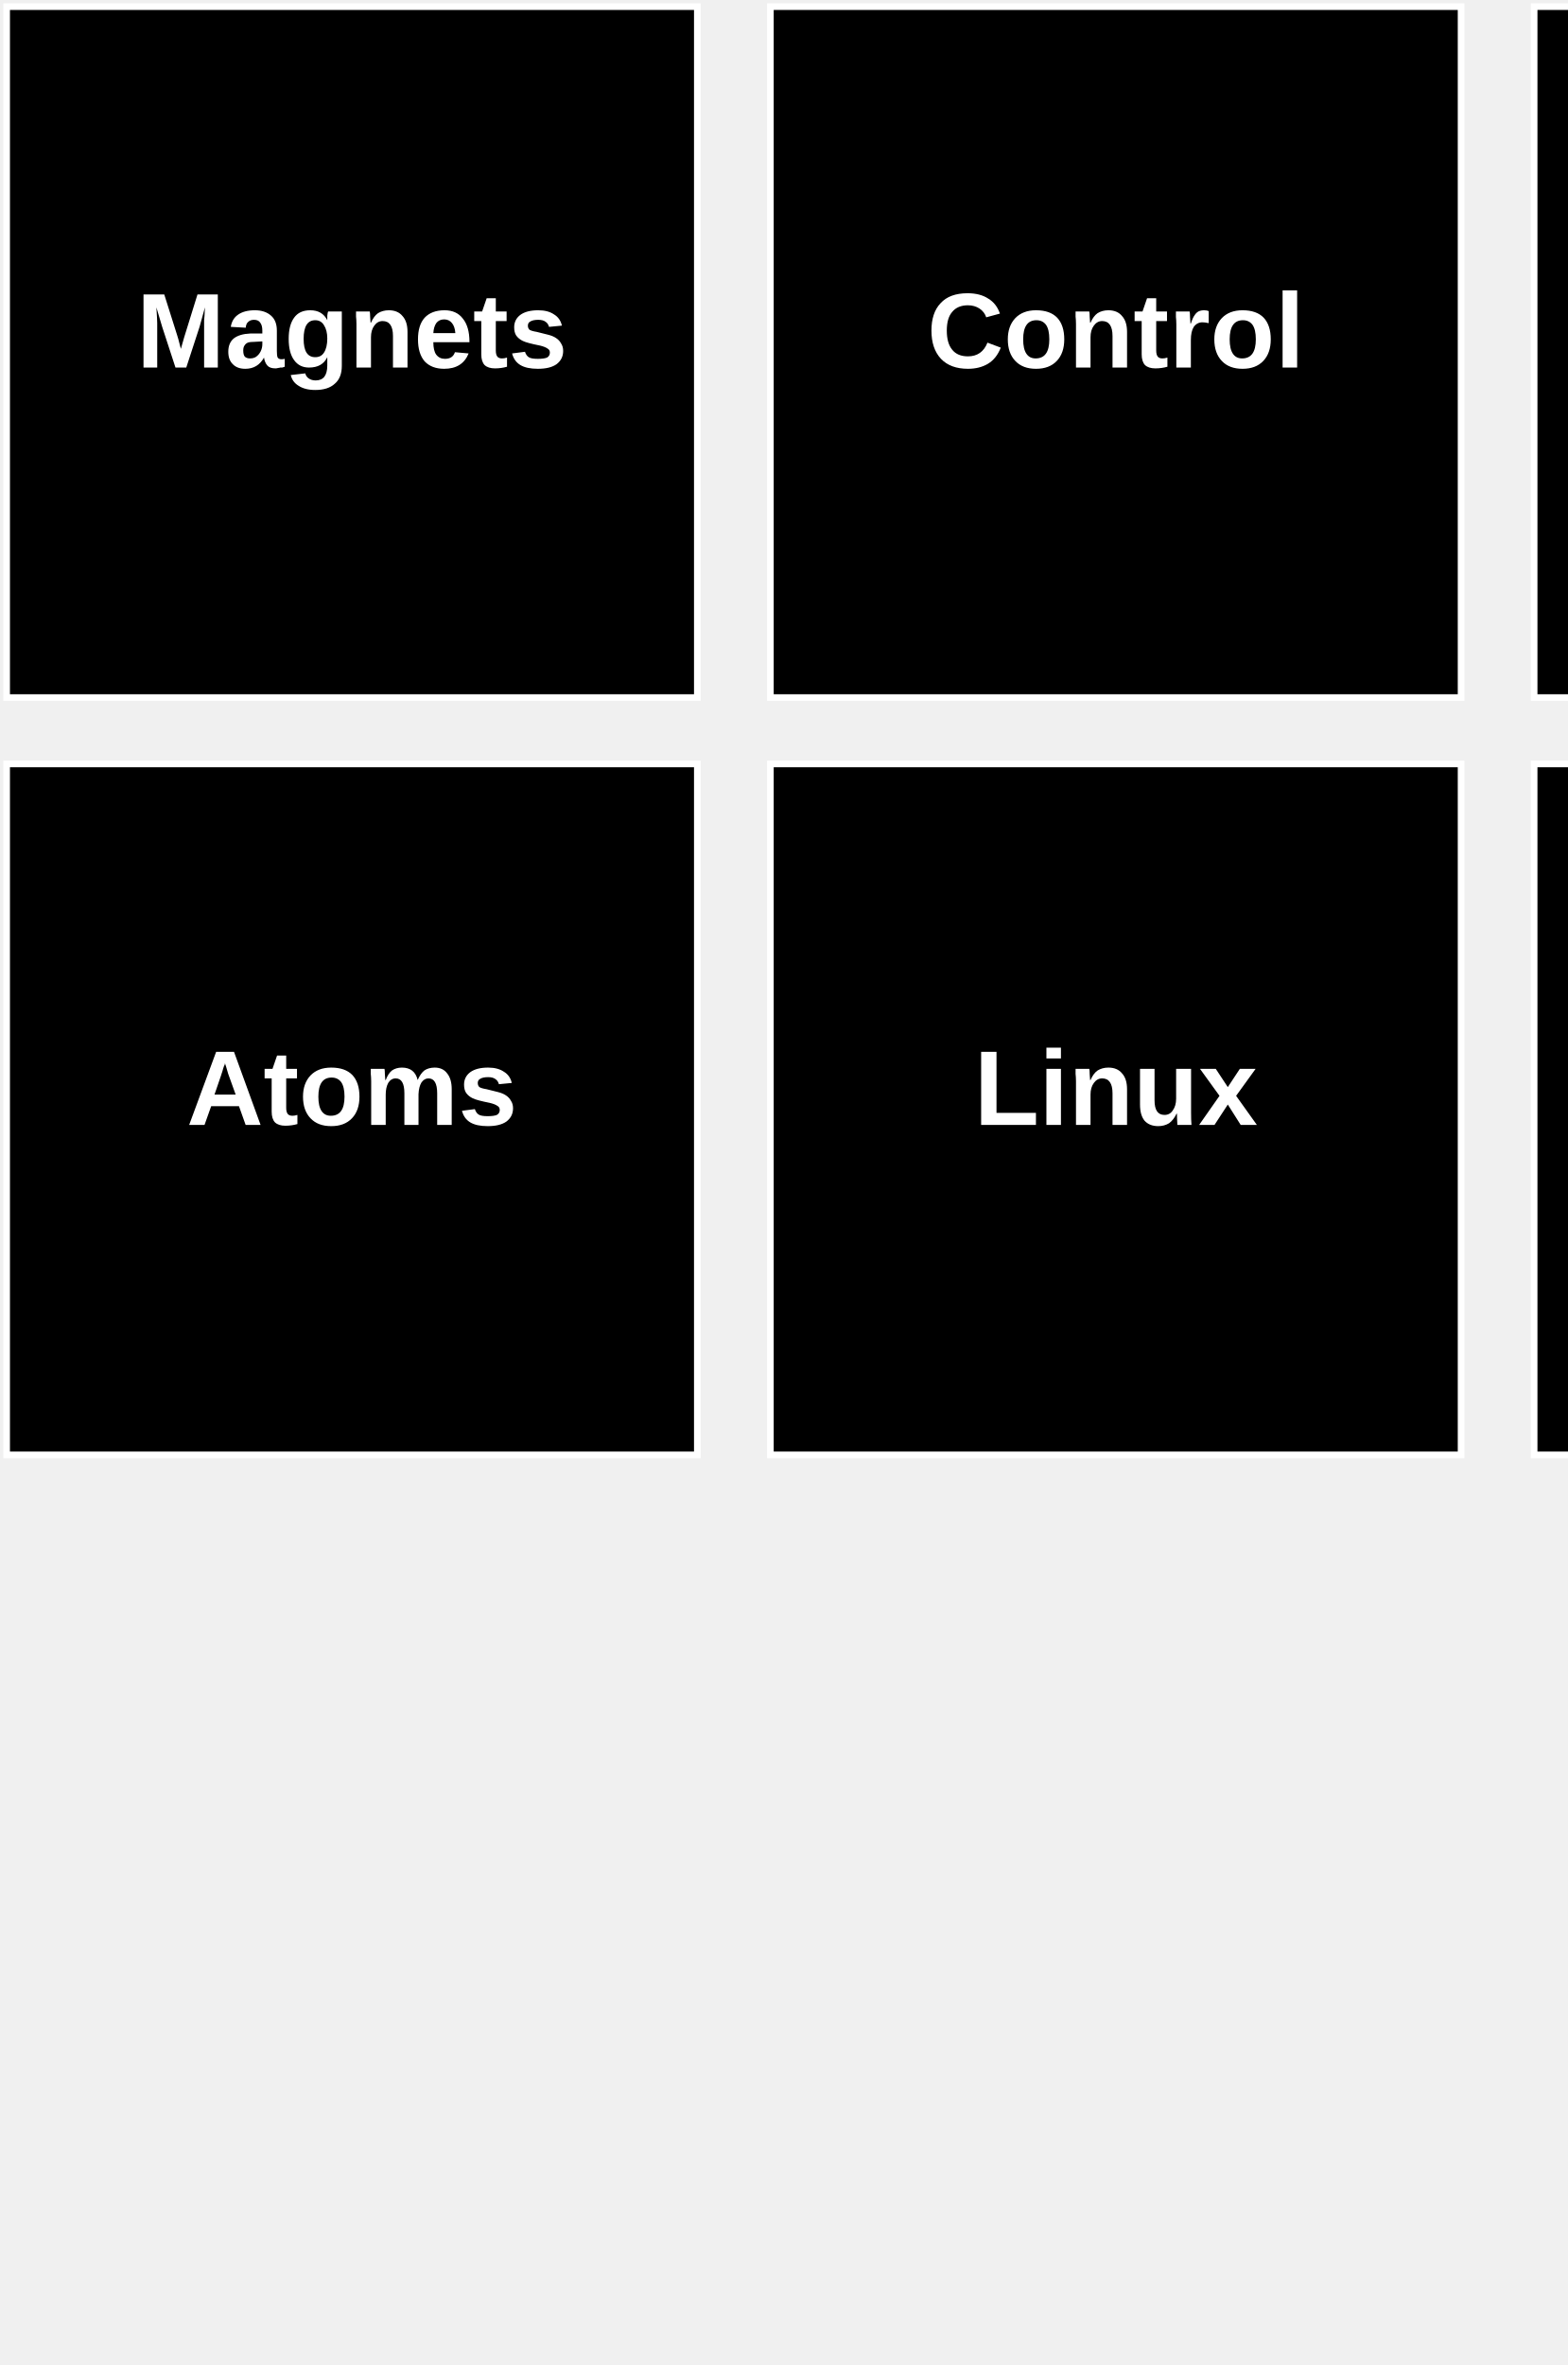
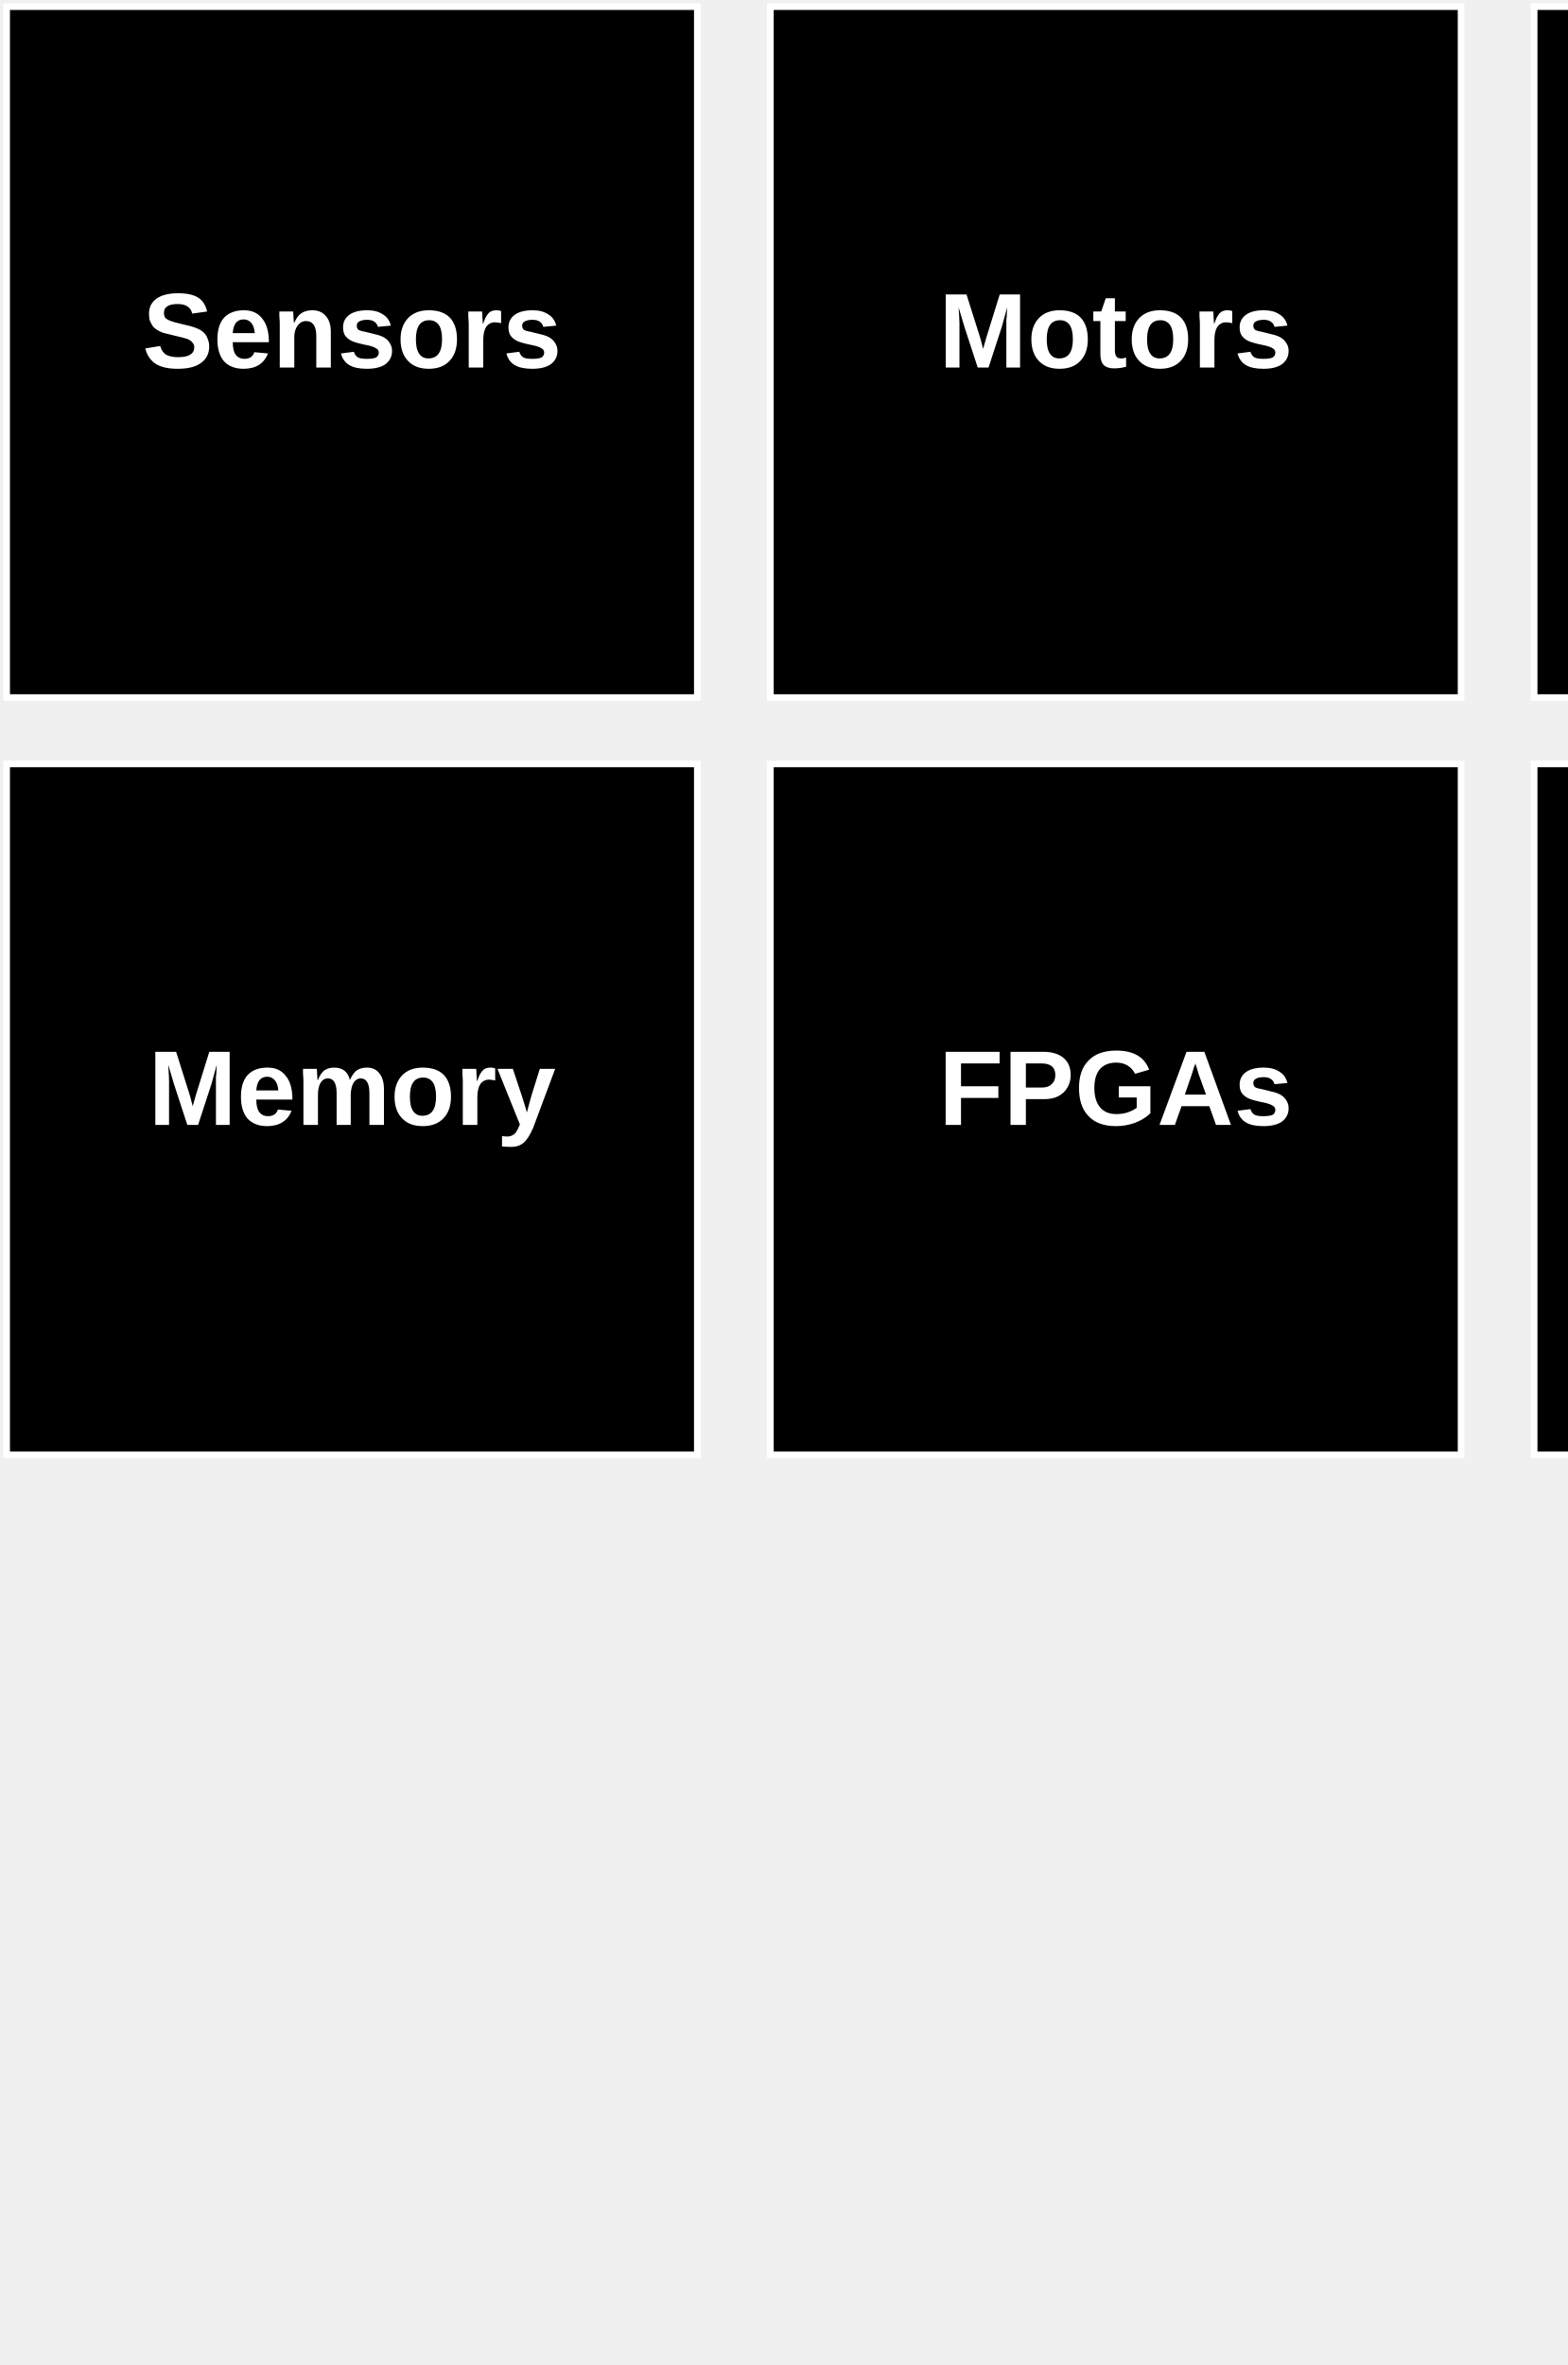
<svg xmlns="http://www.w3.org/2000/svg" id="Small_Top" width="59mm" height="89mm" viewBox="0 0 59 89" version="1.1">
-   <g id="Magnets" transform="scale(1,1) translate(0, 0)" style="fill:#000000;stroke:#FFFFFF;font-size:4.0px;">
-     <rect class="box" id="box_Magnets" x="0.250" y="0.250" width="26.0" height="26.0" style="fill-opacity:1;stroke-width:0.25;stroke-linecap:round;stroke-linejoin:miter;stroke-miterlimit:4;stroke-opacity:1" />
-     <text class="text" id="text_Magnets" x="13.250" y="13.833" style="font-style:normal;font-weight:700;line-height:1.0;font-family:'Arial';white-space:pre;display:inline;fill:#FFFFFF;fill-opacity:1;stroke:none" alignment-baseline="middle" text-anchor="middle">Magnets</text>
+   <g id="Sensors" transform="scale(1,1) translate(0, 0)" style="fill:#000000;stroke:#FFFFFF;font-size:4.0px;">
+     <rect class="box" id="box_Sensors" x="0.250" y="0.250" width="26.0" height="26.0" style="fill-opacity:1;stroke-width:0.25;stroke-linecap:round;stroke-linejoin:miter;stroke-miterlimit:4;stroke-opacity:1" />
+     <text class="text" id="text_Sensors" x="13.250" y="13.833" style="font-style:normal;font-weight:700;line-height:1.0;font-family:'Arial';white-space:pre;display:inline;fill:#FFFFFF;fill-opacity:1;stroke:none" alignment-baseline="middle" text-anchor="middle">Sensors</text>
  </g>
-   <g id="Control" transform="scale(1,1) translate(0, 0)" style="fill:#000000;stroke:#FFFFFF;font-size:4.0px;">
-     <rect class="box" id="box_Control" x="29.000" y="0.250" width="26.0" height="26.0" style="fill-opacity:1;stroke-width:0.25;stroke-linecap:round;stroke-linejoin:miter;stroke-miterlimit:4;stroke-opacity:1" />
-     <text class="text" id="text_Control" x="42.000" y="13.833" style="font-style:normal;font-weight:700;line-height:1.0;font-family:'Arial';white-space:pre;display:inline;fill:#FFFFFF;fill-opacity:1;stroke:none" alignment-baseline="middle" text-anchor="middle">Control</text>
+   <g id="Motors" transform="scale(1,1) translate(0, 0)" style="fill:#000000;stroke:#FFFFFF;font-size:4.0px;">
+     <rect class="box" id="box_Motors" x="29.000" y="0.250" width="26.0" height="26.0" style="fill-opacity:1;stroke-width:0.25;stroke-linecap:round;stroke-linejoin:miter;stroke-miterlimit:4;stroke-opacity:1" />
+     <text class="text" id="text_Motors" x="42.000" y="13.833" style="font-style:normal;font-weight:700;line-height:1.0;font-family:'Arial';white-space:pre;display:inline;fill:#FFFFFF;fill-opacity:1;stroke:none" alignment-baseline="middle" text-anchor="middle">Motors</text>
  </g>
-   <g id="Amplifiers" transform="scale(1,1) translate(0, 0)" style="fill:#000000;stroke:#FFFFFF;font-size:4.0px;">
-     <rect class="box" id="box_Amplifiers" x="57.750" y="0.250" width="26.0" height="26.0" style="fill-opacity:1;stroke-width:0.25;stroke-linecap:round;stroke-linejoin:miter;stroke-miterlimit:4;stroke-opacity:1" />
-     <text class="text" id="text_Amplifiers" x="70.750" y="13.833" style="font-style:normal;font-weight:700;line-height:1.0;font-family:'Arial';white-space:pre;display:inline;fill:#FFFFFF;fill-opacity:1;stroke:none" alignment-baseline="middle" text-anchor="middle">Amplifiers</text>
+   <g id="Transistors" transform="scale(1,1) translate(0, 0)" style="fill:#000000;stroke:#FFFFFF;font-size:4.0px;">
+     <rect class="box" id="box_Transistors" x="57.750" y="0.250" width="26.0" height="26.0" style="fill-opacity:1;stroke-width:0.25;stroke-linecap:round;stroke-linejoin:miter;stroke-miterlimit:4;stroke-opacity:1" />
+     <text class="text" id="text_Transistors" x="70.750" y="13.833" style="font-style:normal;font-weight:700;line-height:1.0;font-family:'Arial';white-space:pre;display:inline;fill:#FFFFFF;fill-opacity:1;stroke:none" alignment-baseline="middle" text-anchor="middle">Transistors</text>
  </g>
-   <g id="Atoms" transform="scale(1,1) translate(0, 0)" style="fill:#000000;stroke:#FFFFFF;font-size:4.0px;">
-     <rect class="box" id="box_Atoms" x="0.250" y="28.750" width="26.0" height="26.0" style="fill-opacity:1;stroke-width:0.25;stroke-linecap:round;stroke-linejoin:miter;stroke-miterlimit:4;stroke-opacity:1" />
-     <text class="text" id="text_Atoms" x="13.250" y="42.333" style="font-style:normal;font-weight:700;line-height:1.0;font-family:'Arial';white-space:pre;display:inline;fill:#FFFFFF;fill-opacity:1;stroke:none" alignment-baseline="middle" text-anchor="middle">Atoms</text>
+   <g id="Memory" transform="scale(1,1) translate(0, 0)" style="fill:#000000;stroke:#FFFFFF;font-size:4.0px;">
+     <rect class="box" id="box_Memory" x="0.250" y="28.750" width="26.0" height="26.0" style="fill-opacity:1;stroke-width:0.25;stroke-linecap:round;stroke-linejoin:miter;stroke-miterlimit:4;stroke-opacity:1" />
+     <text class="text" id="text_Memory" x="13.250" y="42.333" style="font-style:normal;font-weight:700;line-height:1.0;font-family:'Arial';white-space:pre;display:inline;fill:#FFFFFF;fill-opacity:1;stroke:none" alignment-baseline="middle" text-anchor="middle">Memory</text>
  </g>
-   <g id="Linux" transform="scale(1,1) translate(0, 0)" style="fill:#000000;stroke:#FFFFFF;font-size:4.0px;">
-     <rect class="box" id="box_Linux" x="29.000" y="28.750" width="26.0" height="26.0" style="fill-opacity:1;stroke-width:0.25;stroke-linecap:round;stroke-linejoin:miter;stroke-miterlimit:4;stroke-opacity:1" />
-     <text class="text" id="text_Linux" x="42.000" y="42.333" style="font-style:normal;font-weight:700;line-height:1.0;font-family:'Arial';white-space:pre;display:inline;fill:#FFFFFF;fill-opacity:1;stroke:none" alignment-baseline="middle" text-anchor="middle">Linux</text>
+   <g id="FPGAs" transform="scale(1,1) translate(0, 0)" style="fill:#000000;stroke:#FFFFFF;font-size:4.0px;">
+     <rect class="box" id="box_FPGAs" x="29.000" y="28.750" width="26.0" height="26.0" style="fill-opacity:1;stroke-width:0.25;stroke-linecap:round;stroke-linejoin:miter;stroke-miterlimit:4;stroke-opacity:1" />
+     <text class="text" id="text_FPGAs" x="42.000" y="42.333" style="font-style:normal;font-weight:700;line-height:1.0;font-family:'Arial';white-space:pre;display:inline;fill:#FFFFFF;fill-opacity:1;stroke:none" alignment-baseline="middle" text-anchor="middle">FPGAs</text>
  </g>
-   <g id="Networks" transform="scale(1,1) translate(0, 0)" style="fill:#000000;stroke:#FFFFFF;font-size:4.0px;">
-     <rect class="box" id="box_Networks" x="57.750" y="28.750" width="26.0" height="26.0" style="fill-opacity:1;stroke-width:0.25;stroke-linecap:round;stroke-linejoin:miter;stroke-miterlimit:4;stroke-opacity:1" />
-     <text class="text" id="text_Networks" x="70.750" y="42.333" style="font-style:normal;font-weight:700;line-height:1.0;font-family:'Arial';white-space:pre;display:inline;fill:#FFFFFF;fill-opacity:1;stroke:none" alignment-baseline="middle" text-anchor="middle">Networks</text>
+   <g id="Computers" transform="scale(1,1) translate(0, 0)" style="fill:#000000;stroke:#FFFFFF;font-size:4.0px;">
+     <rect class="box" id="box_Computers" x="57.750" y="28.750" width="26.0" height="26.0" style="fill-opacity:1;stroke-width:0.25;stroke-linecap:round;stroke-linejoin:miter;stroke-miterlimit:4;stroke-opacity:1" />
+     <text class="text" id="text_Computers" x="70.750" y="42.333" style="font-style:normal;font-weight:700;line-height:1.0;font-family:'Arial';white-space:pre;display:inline;fill:#FFFFFF;fill-opacity:1;stroke:none" alignment-baseline="middle" text-anchor="middle">Computers</text>
  </g>
</svg>
